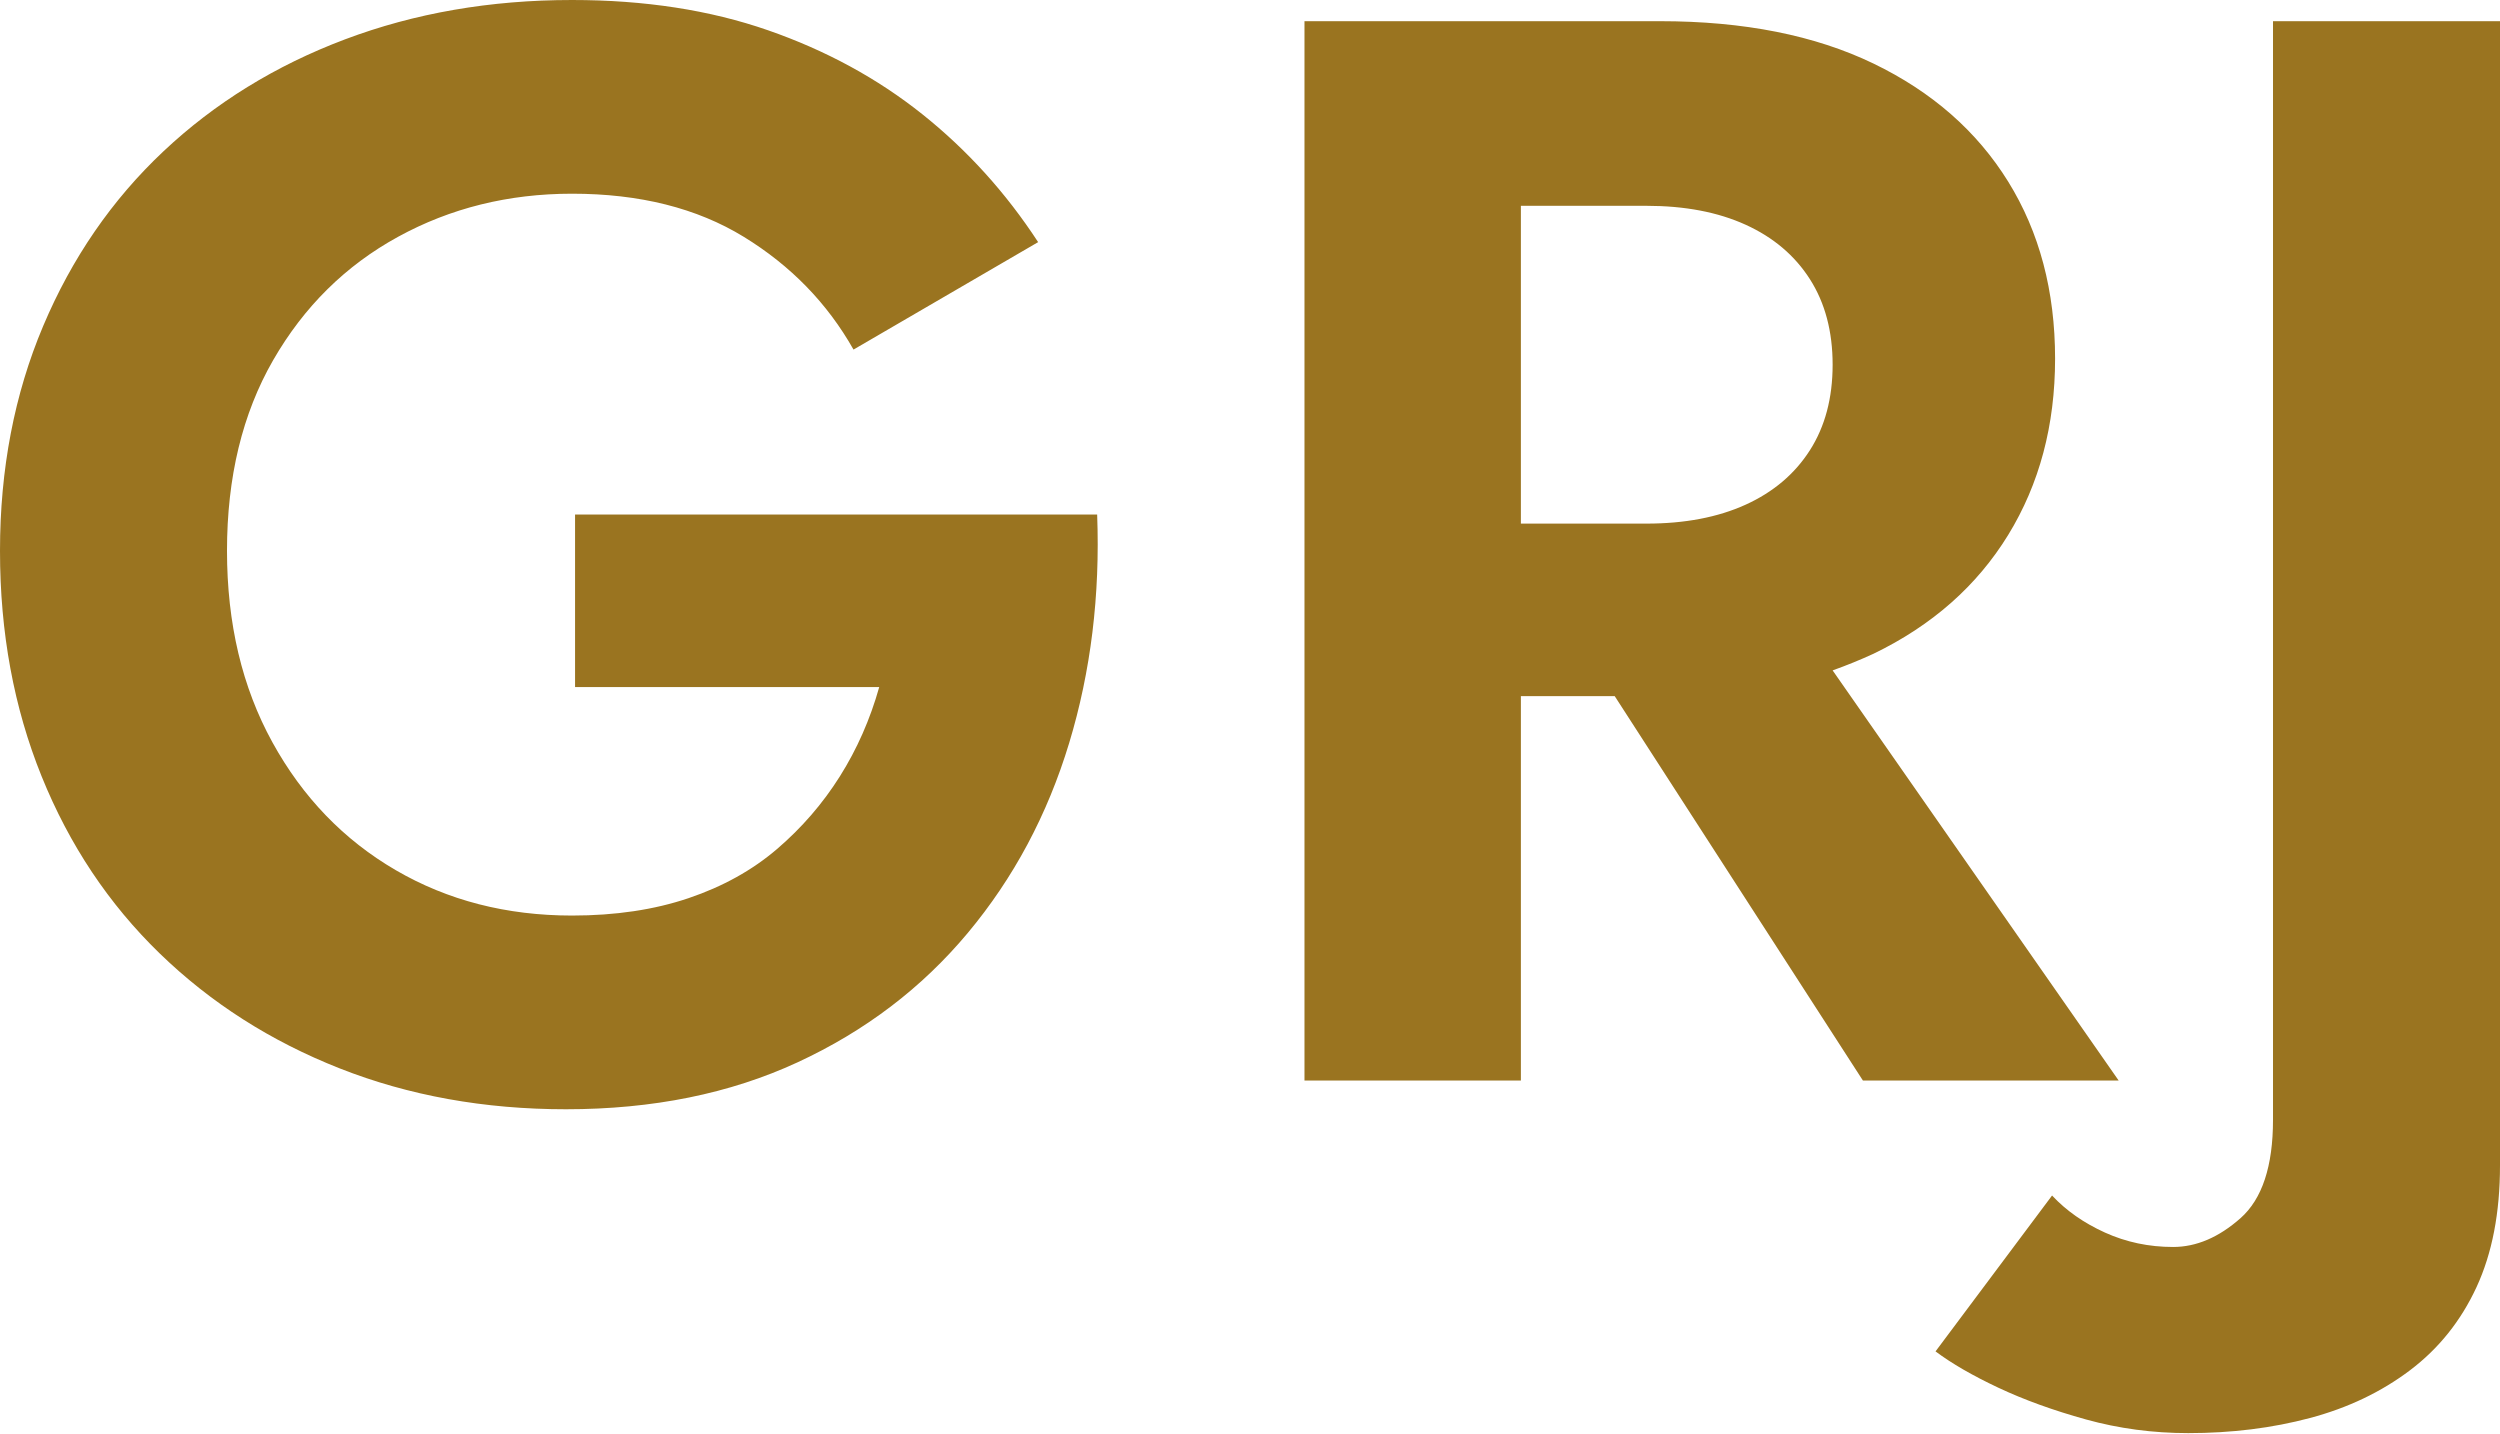
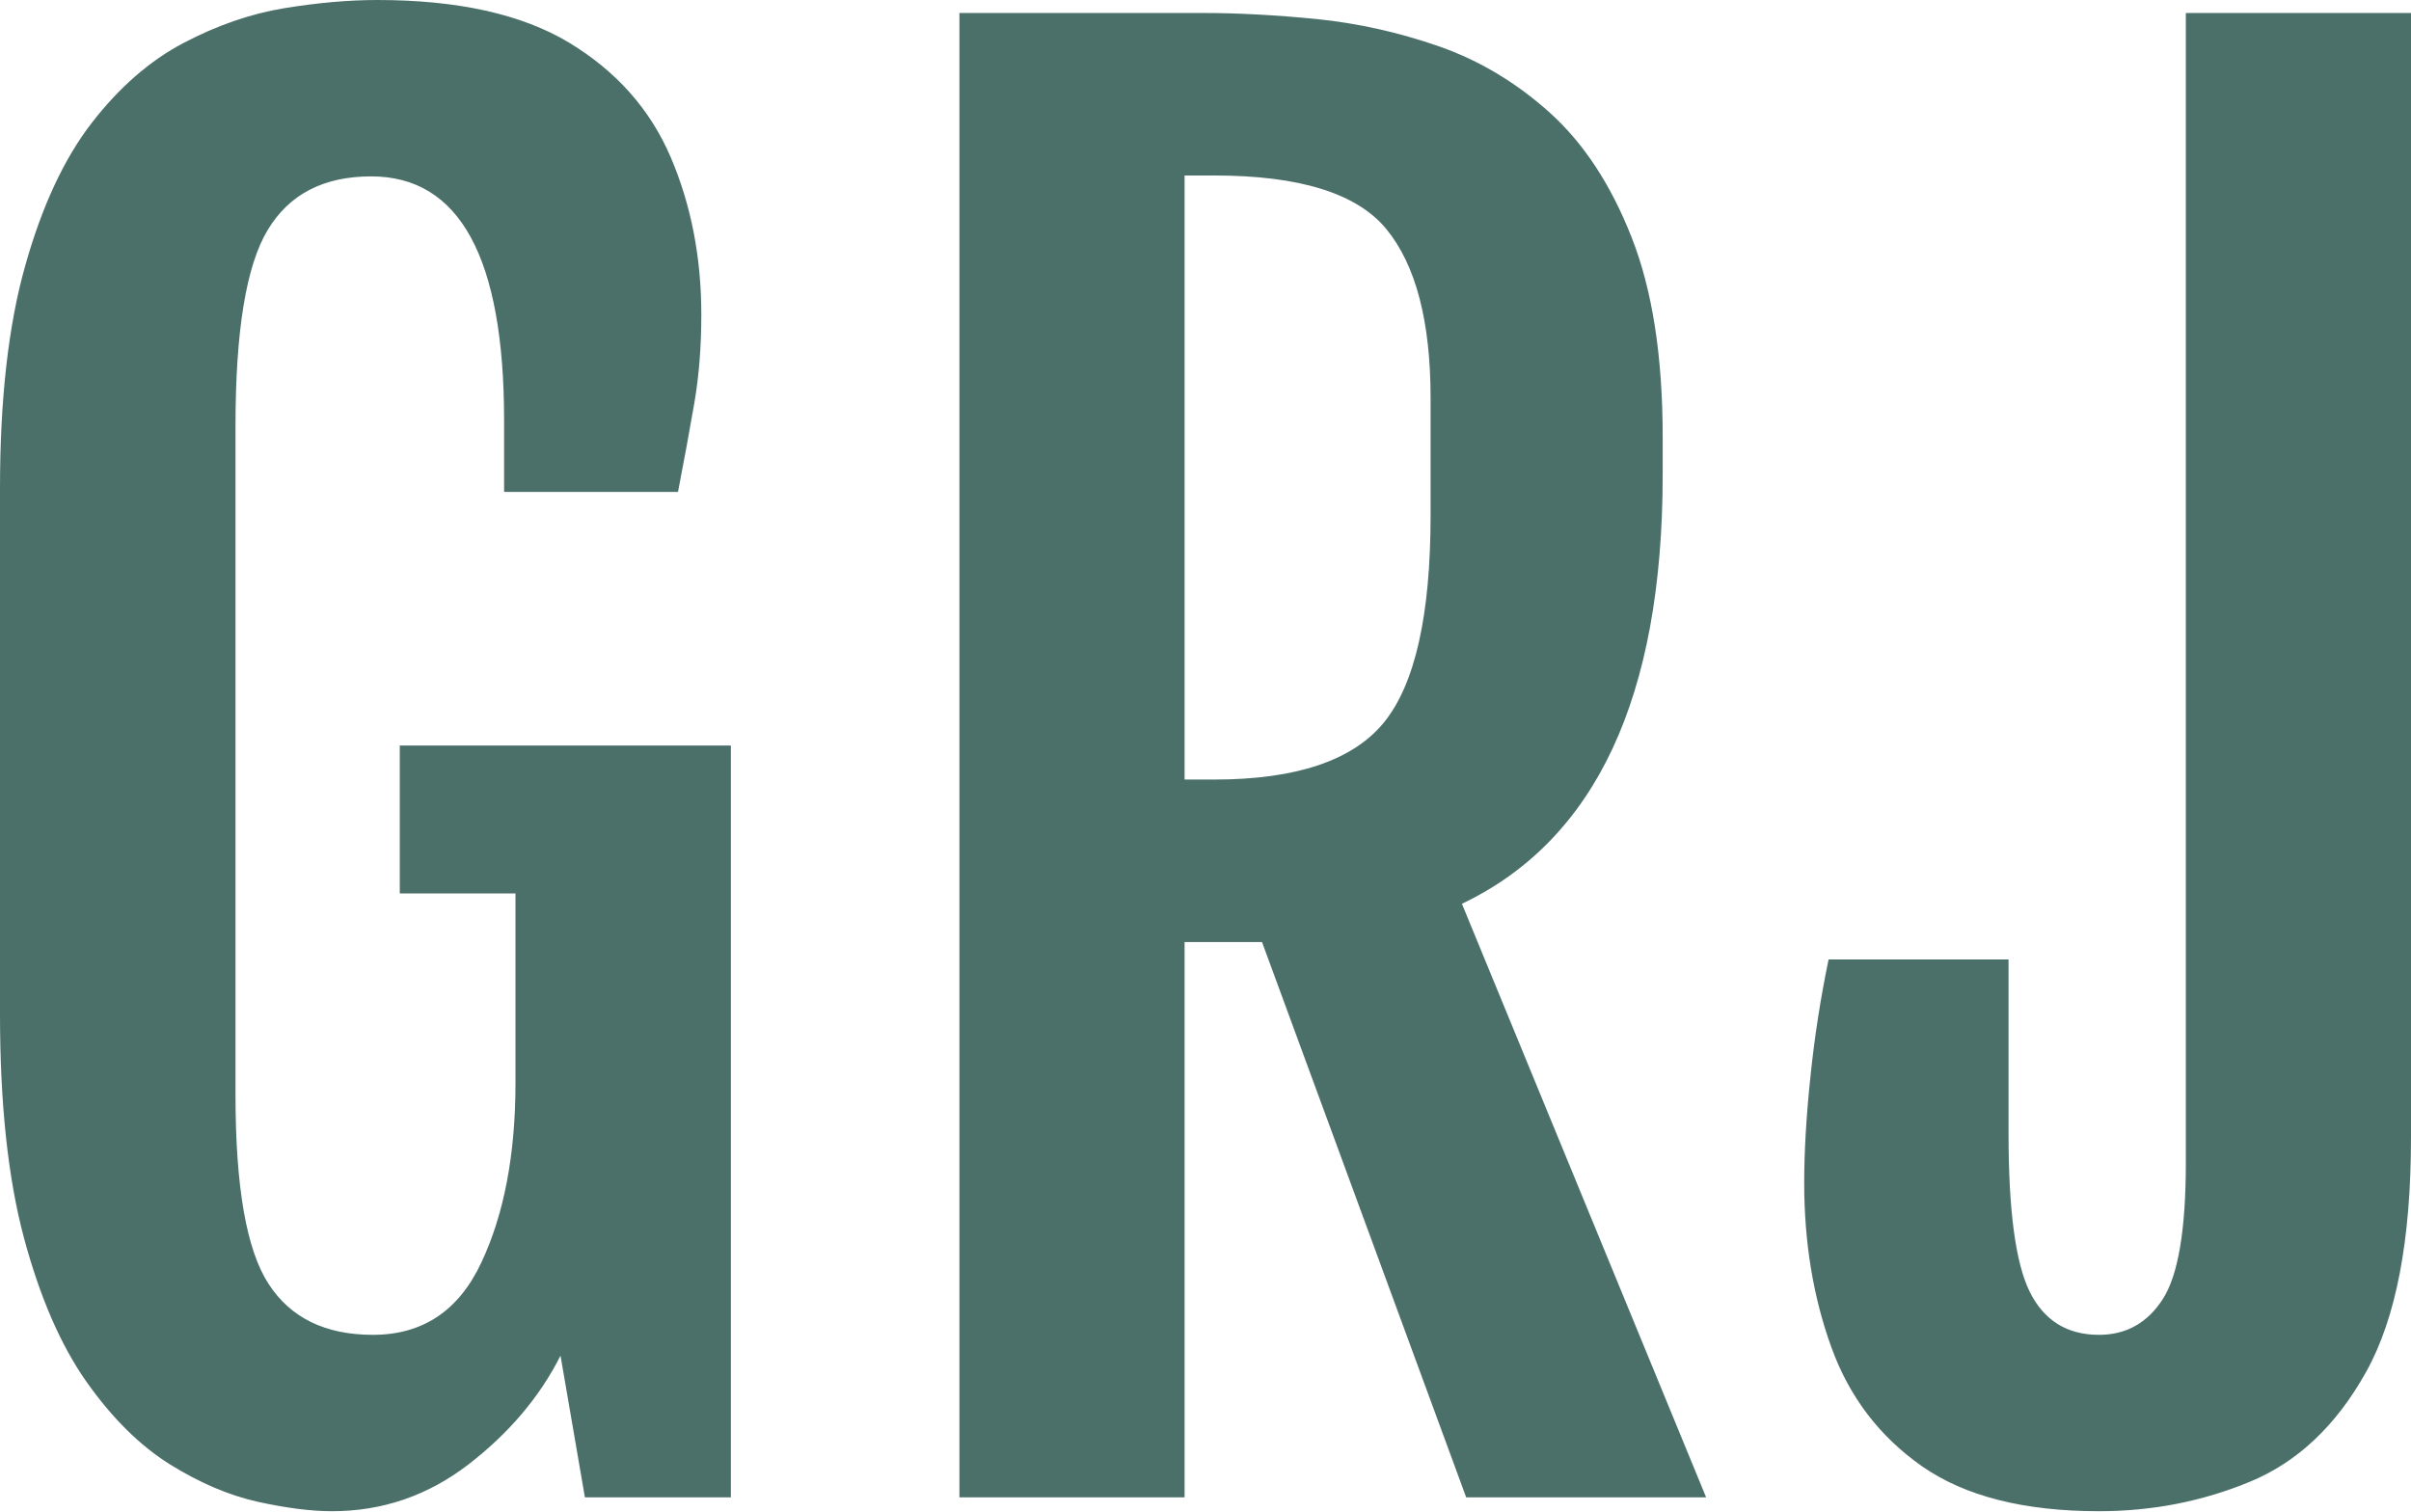
- <svg xmlns="http://www.w3.org/2000/svg" viewBox="0 0 165.20 94.70" role="img" aria-label="The Goaltending Research Journal">
-   <path fill="#9A7420" d="M38 34.00L38 45.40L58.10 45.40Q57.20 48.60 55.50 51.30Q53.80 54 51.35 56.10Q48.90 58.20 45.50 59.35Q42.10 60.50 37.80 60.50L37.80 60.50Q31.30 60.50 26.15 57.50Q21 54.50 18 49.05Q15.00 43.60 15.00 36.40L15.00 36.40Q15.00 29.10 18.05 23.80Q21.10 18.50 26.30 15.65Q31.50 12.80 37.80 12.80L37.80 12.80Q44.50 12.80 49.15 15.65Q53.80 18.50 56.40 23.10L56.40 23.10L68.60 16Q65.40 11.10 60.95 7.55Q56.50 4 50.75 2Q45 0 37.80 0L37.80 0Q29.70 0 22.80 2.60Q15.90 5.20 10.80 10Q5.70 14.80 2.85 21.55Q0 28.30 0 36.40L0 36.40Q0 44.50 2.75 51.30Q5.50 58.10 10.55 63.00Q15.60 67.90 22.45 70.60Q29.30 73.30 37.40 73.30L37.40 73.30Q46 73.30 52.70 70.20Q59.40 67.10 63.95 61.65Q68.50 56.20 70.65 49.10Q72.80 42 72.50 34.00L72.50 34.00L38 34.00ZM109.70 1.40L86.20 1.40L86.20 71.40L100.50 71.40L100.50 46L106.70 46L123.10 71.40L140 71.40L121.10 44.30Q122.50 43.80 123.80 43.20L123.80 43.20Q129.60 40.40 132.70 35.35Q135.80 30.30 135.80 23.70L135.80 23.70Q135.80 17 132.70 12Q129.60 7 123.80 4.20Q118.00 1.40 109.70 1.40L109.70 1.40ZM108.80 34.60L100.50 34.60L100.50 13.60L108.80 13.60Q112.60 13.60 115.35 14.85Q118.10 16.10 119.60 18.45Q121.10 20.80 121.10 24.10Q121.10 27.40 119.60 29.75Q118.10 32.10 115.35 33.35Q112.60 34.60 108.80 34.60L108.80 34.60ZM135.60 79L135.60 79L127.90 89.30Q129.50 90.50 132.05 91.70Q134.60 92.90 137.85 93.80Q141.10 94.70 144.60 94.70L144.60 94.70Q148.90 94.70 152.65 93.70Q156.40 92.70 159.25 90.55Q162.10 88.40 163.65 85.05Q165.20 81.70 165.20 77L165.20 77L165.20 1.40L150.20 1.40L150.20 74Q150.20 78.60 148.05 80.50Q145.90 82.40 143.60 82.40L143.60 82.40Q141.20 82.40 139.10 81.45Q137.00 80.50 135.60 79Z" />
+ <svg xmlns="http://www.w3.org/2000/svg" viewBox="0 0 135.45 84.91" role="img" aria-label="The Goaltending Research Journal">
+   <path fill="#4B706A" d="M18.65 84.91L18.65 84.91Q16.89 84.91 14.48 84.38Q12.06 83.84 9.55 82.28Q7.03 80.71 4.86 77.64Q2.69 74.56 1.34 69.53Q0 64.50 0 56.98L0 56.98L0 27.44Q0 19.92 1.42 14.92Q2.83 9.91 5.15 6.91Q7.47 3.91 10.30 2.42Q13.13 0.93 15.97 0.46Q18.80 0 21.19 0L21.19 0Q27.98 0 31.96 2.39Q35.94 4.79 37.67 8.81Q39.40 12.84 39.40 17.68L39.40 17.68Q39.40 20.36 39.01 22.63Q38.62 24.90 38.09 27.64L38.09 27.64L28.32 27.64L28.32 23.63Q28.32 9.91 20.85 9.91L20.85 9.91Q16.85 9.91 15.04 12.92Q13.23 15.92 13.23 23.93L13.23 23.93L13.23 61.52Q13.23 69.29 15.09 72.14Q16.94 75 20.95 75L20.95 75Q25.15 75 27.05 70.92Q28.96 66.85 28.96 60.84L28.96 60.84L28.96 50.20L22.46 50.20L22.46 41.89L41.06 41.89L41.06 84.13L32.86 84.13L31.49 76.17Q29.74 79.64 26.32 82.28Q22.90 84.91 18.65 84.91ZM53.90 84.13L53.90 0.73L67.63 0.73Q70.51 0.73 73.97 1.07Q77.44 1.42 80.86 2.61Q84.28 3.81 87.11 6.37Q89.94 8.94 91.67 13.35Q93.41 17.77 93.41 24.56L93.41 24.56L93.41 26.66Q93.41 45.41 82.13 50.78L82.13 50.78L95.85 84.13L82.37 84.13L70.90 52.93L66.55 52.93L66.55 84.13L53.90 84.13ZM66.55 43.80L68.21 43.80Q75.14 43.80 77.76 40.58Q80.37 37.35 80.37 28.96L80.37 28.96L80.37 22.36Q80.37 15.92 77.90 12.89Q75.44 9.86 68.21 9.86L68.21 9.86L66.55 9.86L66.55 43.80ZM101.36 66.46L101.36 66.46Q101.36 63.82 101.71 60.50Q102.05 57.18 102.73 53.91L102.73 53.91L112.84 53.91L112.84 63.72Q112.84 70.17 114.03 72.58Q115.23 75 117.92 75L117.92 75Q120.21 75 121.50 73.00Q122.80 71.00 122.80 65.33L122.80 65.33L122.80 0.73L135.45 0.73L135.45 63.92Q135.45 72.56 132.93 77.08Q130.42 81.59 126.41 83.25Q122.41 84.91 117.92 84.91L117.92 84.91Q111.62 84.91 108.00 82.40Q104.39 79.88 102.88 75.68Q101.36 71.48 101.36 66.46Z" />
</svg>
